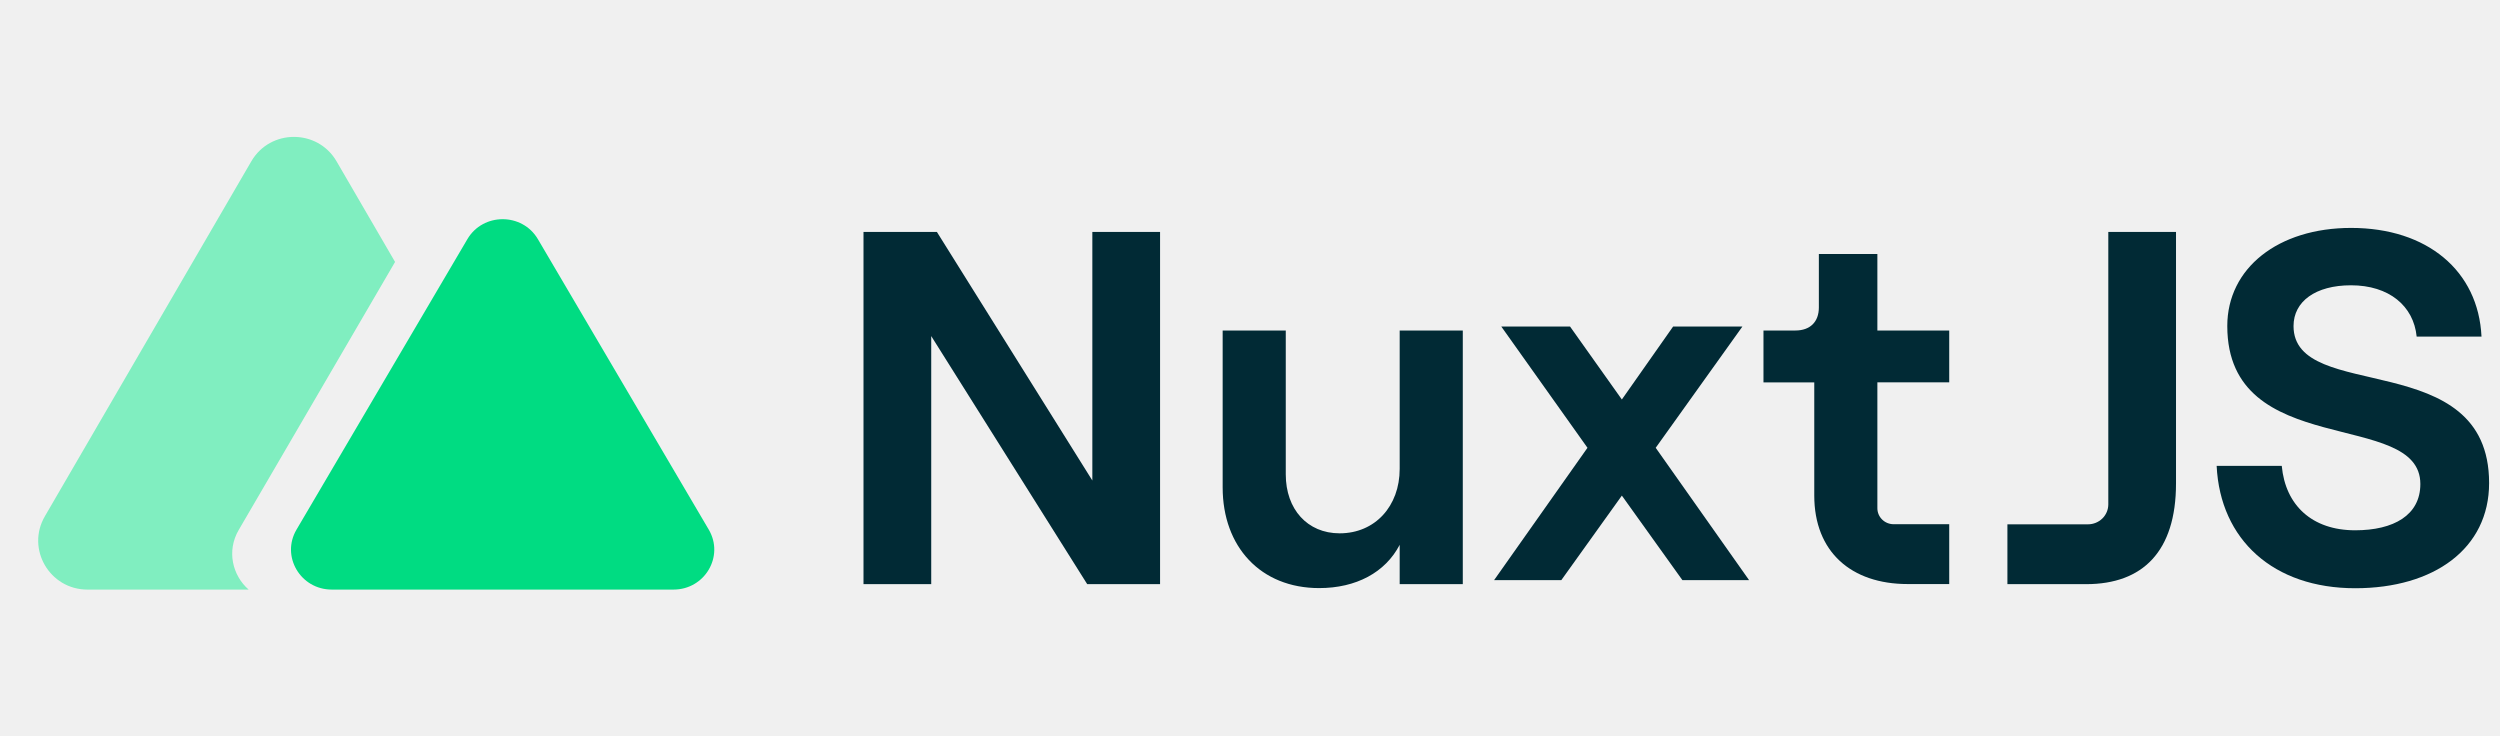
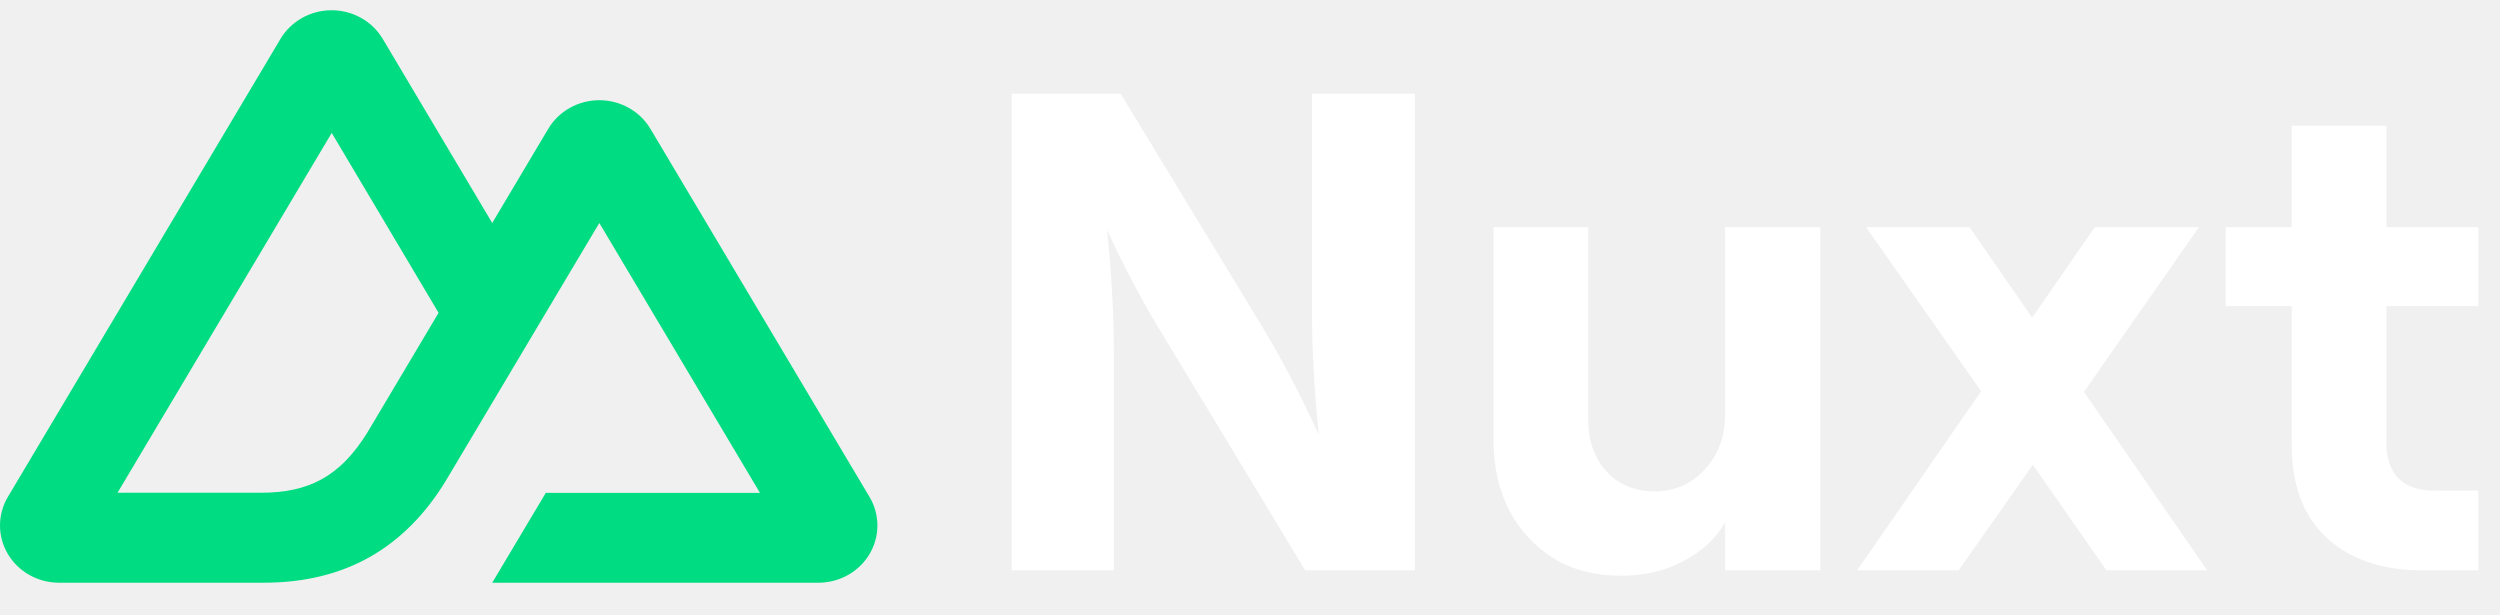
- <svg xmlns="http://www.w3.org/2000/svg" width="221" height="65" viewBox="0 0 221 65" fill="none">
-   <path d="M76.333 20.5H82.819L96.563 42.476V20.5H102.55V51.639H96.109L82.32 29.709V51.639H76.333V20.5Z" fill="#012A35" />
-   <path d="M129.311 51.639H123.732V48.161C122.462 50.609 119.877 51.987 116.612 51.987C111.441 51.987 108.083 48.339 108.083 43.089V29.218H113.662V41.942C113.662 45.011 115.568 47.146 118.425 47.146C121.555 47.146 123.732 44.744 123.732 41.452V29.218H129.311V51.639Z" fill="#012A35" />
-   <path d="M148.724 51.285L143.372 43.811L138.019 51.285H132.076L140.333 39.585L132.712 28.863H138.79L143.372 35.315L147.906 28.863H154.031L146.364 39.585L154.62 51.285H148.724Z" fill="#012A35" />
-   <path d="M165.96 22.456V29.217H172.311V33.8H165.96V44.93C165.96 45.304 166.111 45.663 166.381 45.927C166.65 46.192 167.015 46.34 167.397 46.341H172.311V51.63H168.636C163.646 51.63 160.381 48.782 160.381 43.804V33.804H155.891V29.217H158.708C160.022 29.217 160.787 28.45 160.787 27.18V22.456H165.96Z" fill="#012A35" />
-   <path d="M186.374 44.587V20.5H192.359V42.742C192.359 48.748 189.411 51.639 184.422 51.639H177.455V46.35H184.577C185.053 46.35 185.511 46.164 185.848 45.834C186.185 45.503 186.374 45.055 186.374 44.587" fill="#012A35" />
-   <path d="M195.945 41.185H201.708C202.027 44.663 204.386 46.878 208.196 46.878C211.598 46.878 213.959 45.545 213.959 42.787C213.959 36.113 196.892 40.739 196.892 28.817C196.896 23.702 201.387 20.148 207.839 20.148C214.553 20.148 219.088 23.928 219.365 29.756H213.633C213.363 27.044 211.195 25.22 207.828 25.22C204.698 25.22 202.748 26.643 202.748 28.822C202.748 35.717 220.037 30.561 220.037 42.702C220.037 48.485 215.182 52 208.198 52C200.986 52 196.269 47.728 195.952 41.189" fill="#012A35" />
-   <path fill-rule="evenodd" clip-rule="evenodd" d="M29.751 14.261C28.077 11.382 23.89 11.382 22.216 14.261L3.965 45.641C2.291 48.52 4.384 52.12 7.733 52.12H21.98C20.549 50.869 20.019 48.705 21.102 46.849L34.924 23.156L29.751 14.261Z" fill="#80EEC0" />
-   <path d="M41.315 21.144C42.701 18.788 46.166 18.788 47.551 21.144L62.655 46.819C64.041 49.175 62.309 52.119 59.537 52.119H29.33C26.558 52.119 24.826 49.175 26.211 46.819L41.315 21.144Z" fill="#00DC82" />
+ <svg xmlns="http://www.w3.org/2000/svg" fill="none" viewBox="0 0 228 56">
+   <path d="M44.891 53.144h29.747a5.51 5.51 0 0 0 2.691-.7 5.303 5.303 0 0 0 1.97-1.91 5.1 5.1 0 0 0 .72-2.611 5.1 5.1 0 0 0-.723-2.61L59.32 11.75a5.302 5.302 0 0 0-1.97-1.911 5.51 5.51 0 0 0-2.69-.7 5.51 5.51 0 0 0-2.691.7 5.303 5.303 0 0 0-1.97 1.91l-5.108 8.588-9.987-16.793a5.306 5.306 0 0 0-1.97-1.91 5.512 5.512 0 0 0-2.691-.7c-.945 0-1.873.242-2.691.7a5.306 5.306 0 0 0-1.97 1.91L.721 45.313A5.1 5.1 0 0 0 0 47.922c0 .916.248 1.816.72 2.61a5.303 5.303 0 0 0 1.97 1.911 5.51 5.51 0 0 0 2.691.7h18.672c7.399 0 12.855-3.152 16.609-9.302l9.114-15.311 4.882-8.194L69.31 44.95H49.776l-4.885 8.194ZM23.75 44.94l-13.03-.003 19.533-32.815 9.746 16.408-6.526 10.967c-2.493 3.99-5.325 5.443-9.723 5.443Z" fill="#00DC82" />
+   <path d="M92.27 52.01V8.547h9.935l12.791 21.049c1.862 3.063 3.622 6.416 5.277 10.058-.414-4.015-.62-7.802-.62-11.362V8.547h9.375V52.01h-9.996l-12.729-21.048c-1.904-3.063-3.684-6.395-5.34-9.997.414 3.974.621 7.741.621 11.3V52.01h-9.313ZM166.017 20.717v31.294h-8.693v-4.347c-.869 1.49-2.152 2.67-3.849 3.54-1.656.869-3.539 1.303-5.651 1.303-2.318 0-4.346-.517-6.084-1.552-1.739-1.076-3.105-2.546-4.098-4.408-.952-1.863-1.428-3.974-1.428-6.334V20.717h8.63v17.572c0 1.904.559 3.477 1.677 4.718 1.117 1.2 2.566 1.801 4.346 1.801 1.863 0 3.394-.662 4.595-1.987 1.241-1.324 1.862-2.98 1.862-4.967V20.717h8.693ZM190.054 35.743l11.238 16.267h-9.189l-6.706-9.623-6.768 9.623h-9.251l11.3-16.33-10.493-14.963h9.437l5.713 8.258 5.712-8.258h9.5l-10.493 15.026ZM209.008 11.466h8.631v9.251h8.382v7.203h-8.382v12.355c0 2.98 1.469 4.47 4.408 4.47h3.974v7.266h-5.154c-3.642 0-6.54-.994-8.692-2.98-2.111-1.988-3.167-4.782-3.167-8.383V27.919h-6.023v-7.202h6.023v-9.251Z" fill="#fff" />
</svg>
